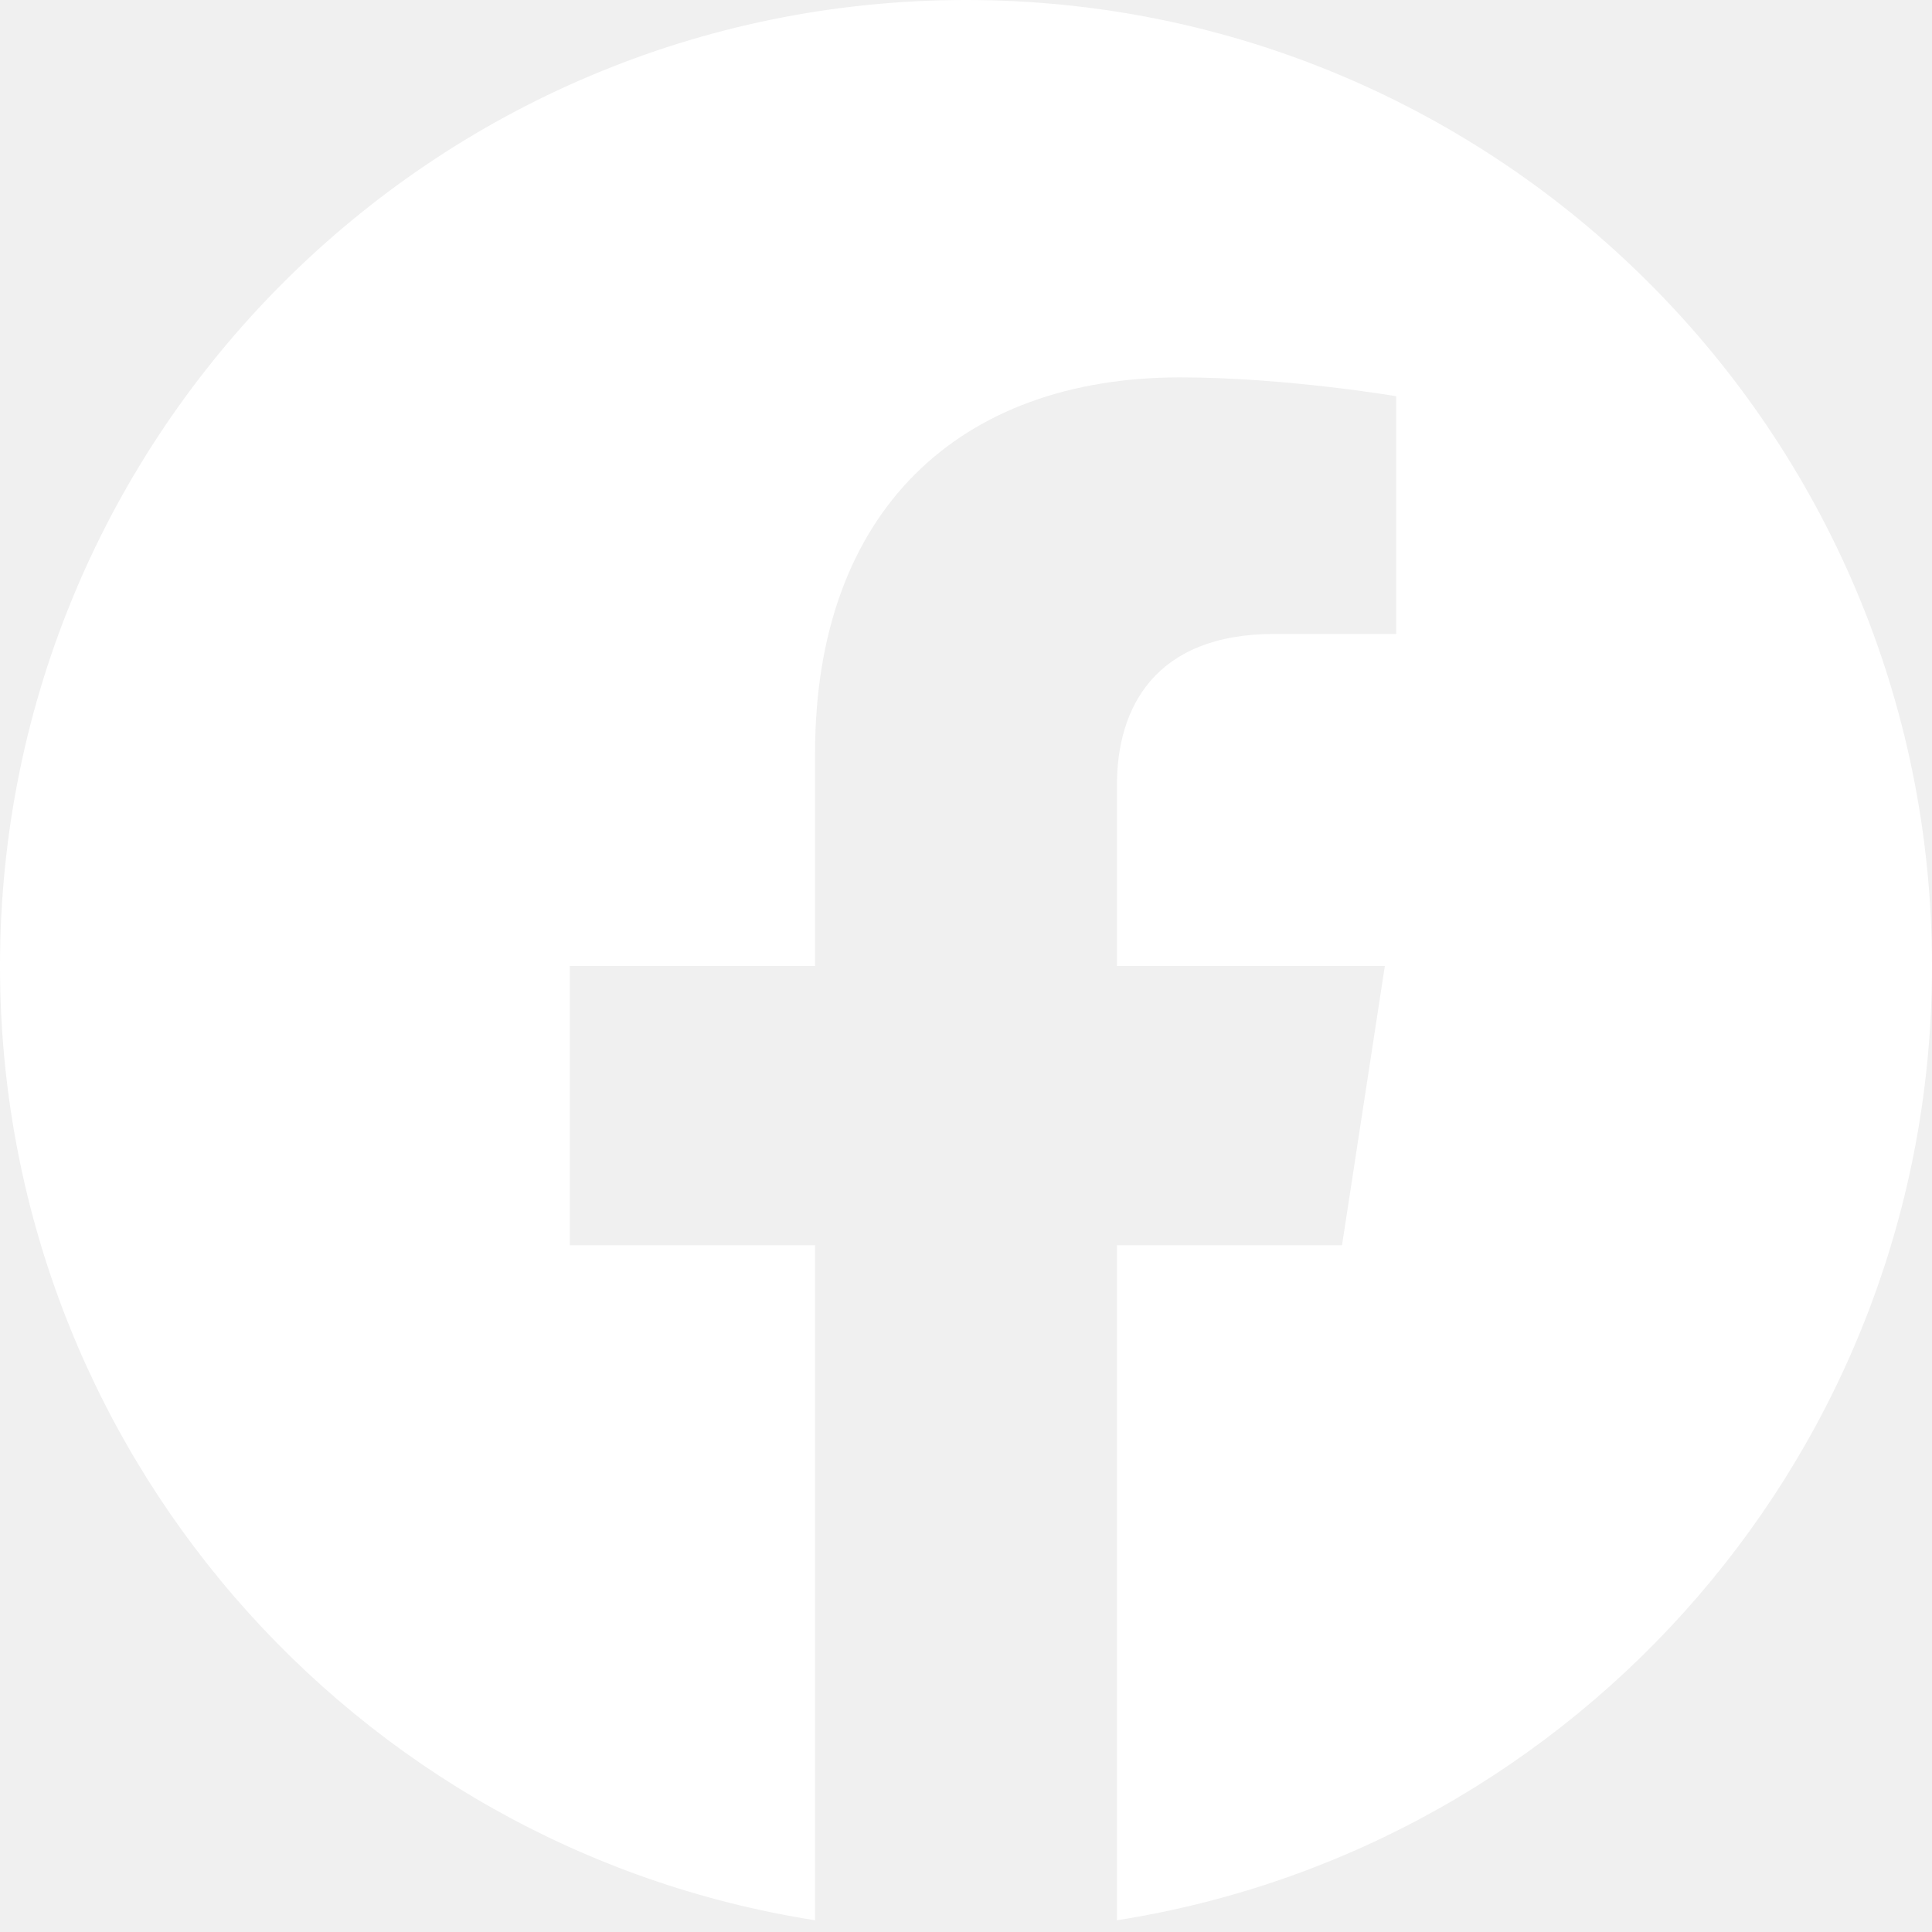
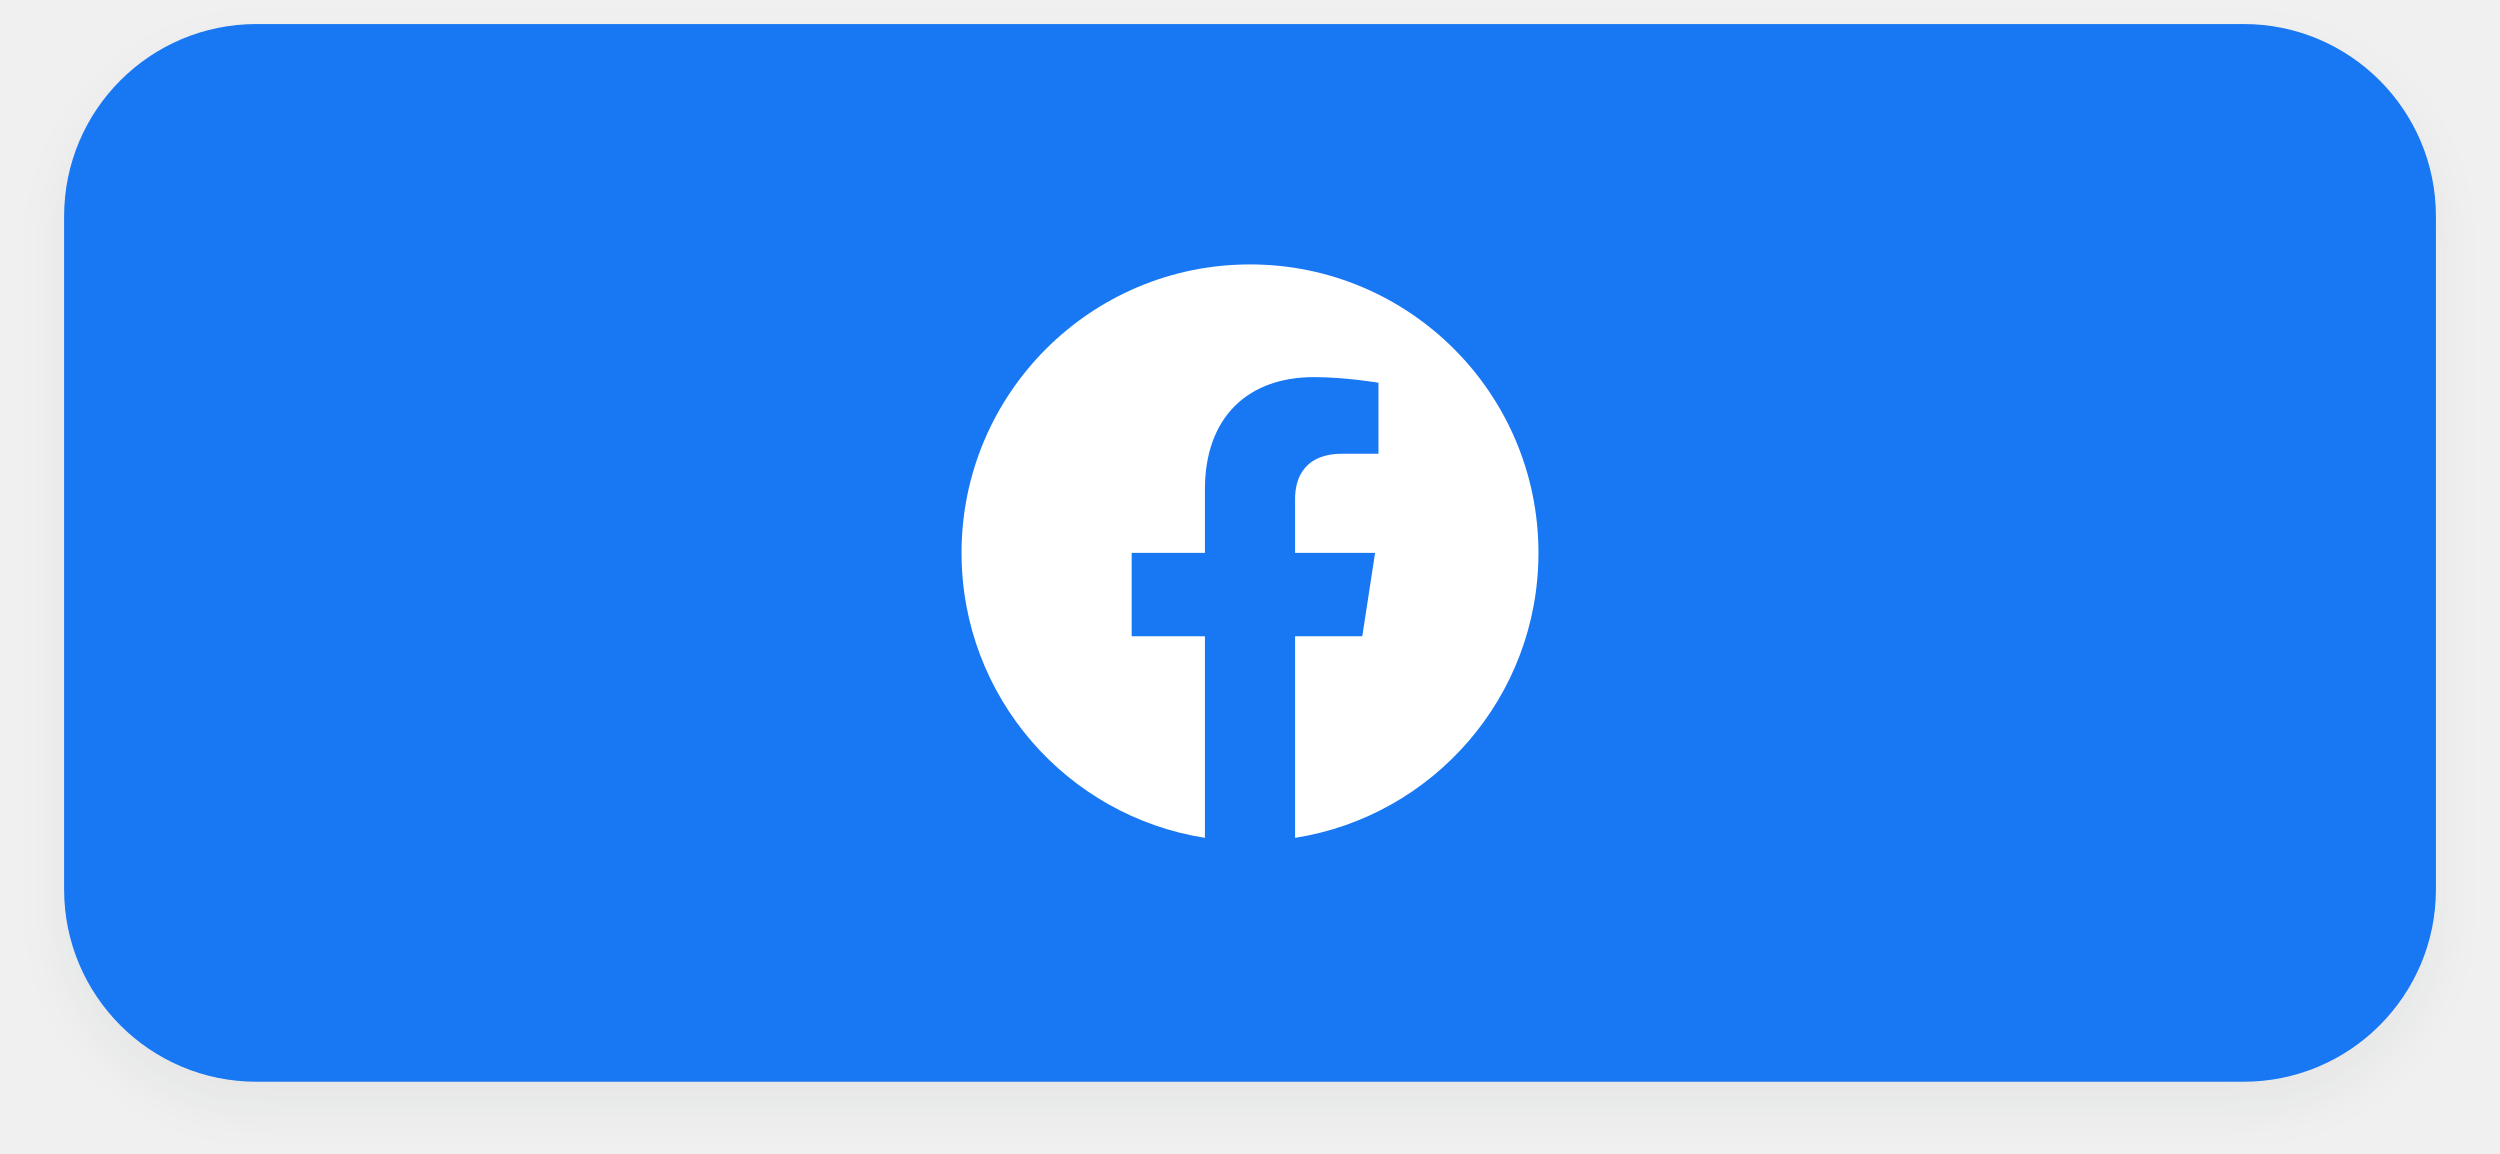
- <svg xmlns="http://www.w3.org/2000/svg" width="24" height="24" viewBox="0 0 24 24" fill="none">
-   <g id="Social icon" clip-path="url(#clip0_185_6341)">
-     <path id="Vector" d="M24 12C24 5.373 18.627 0 12 0C5.373 0 0 5.373 0 12C0 17.989 4.388 22.954 10.125 23.854V15.469H7.078V12H10.125V9.356C10.125 6.349 11.917 4.688 14.658 4.688C15.97 4.688 17.344 4.922 17.344 4.922V7.875H15.831C14.34 7.875 13.875 8.8 13.875 9.75V12H17.203L16.671 15.469H13.875V23.854C19.612 22.954 24 17.989 24 12Z" fill="white" />
+ <svg xmlns="http://www.w3.org/2000/svg" width="104" height="48" viewBox="0 0 104 48" fill="none">
+   <g filter="url(#filter0_d_52_97)">
+     <rect x="2.667" y="1" width="98.667" height="44" rx="8" fill="#1877F2" />
+     <g clip-path="url(#clip0_52_97)">
+       <path d="M64 23C64 16.373 58.627 11 52 11C45.373 11 40 16.373 40 23C40 28.989 44.388 33.954 50.125 34.854V26.469H47.078V23H50.125V20.356C50.125 17.349 51.917 15.688 54.658 15.688C55.97 15.688 57.344 15.922 57.344 15.922V18.875H55.831C54.34 18.875 53.875 19.8 53.875 20.75V23H57.203L56.671 26.469H53.875V34.854C59.612 33.954 64 28.989 64 23Z" fill="white" />
+     </g>
  </g>
  <defs>
-     <clipPath id="clip0_185_6341">
-       <rect width="24" height="24" fill="white" />
+     <filter id="filter0_d_52_97" x="0.667" y="0" width="102.667" height="48" filterUnits="userSpaceOnUse" color-interpolation-filters="sRGB">
+       <feFlood flood-opacity="0" result="BackgroundImageFix" />
+       <feColorMatrix in="SourceAlpha" type="matrix" values="0 0 0 0 0 0 0 0 0 0 0 0 0 0 0 0 0 0 127 0" result="hardAlpha" />
+       <feOffset dy="1" />
+       <feGaussianBlur stdDeviation="1" />
+       <feColorMatrix type="matrix" values="0 0 0 0 0.063 0 0 0 0 0.094 0 0 0 0 0.157 0 0 0 0.05 0" />
+       <feBlend mode="normal" in2="BackgroundImageFix" result="effect1_dropShadow_52_97" />
+       <feBlend mode="normal" in="SourceGraphic" in2="effect1_dropShadow_52_97" result="shape" />
+     </filter>
+     <clipPath id="clip0_52_97">
+       <rect width="24" height="24" fill="white" transform="translate(40 11)" />
    </clipPath>
  </defs>
</svg>
